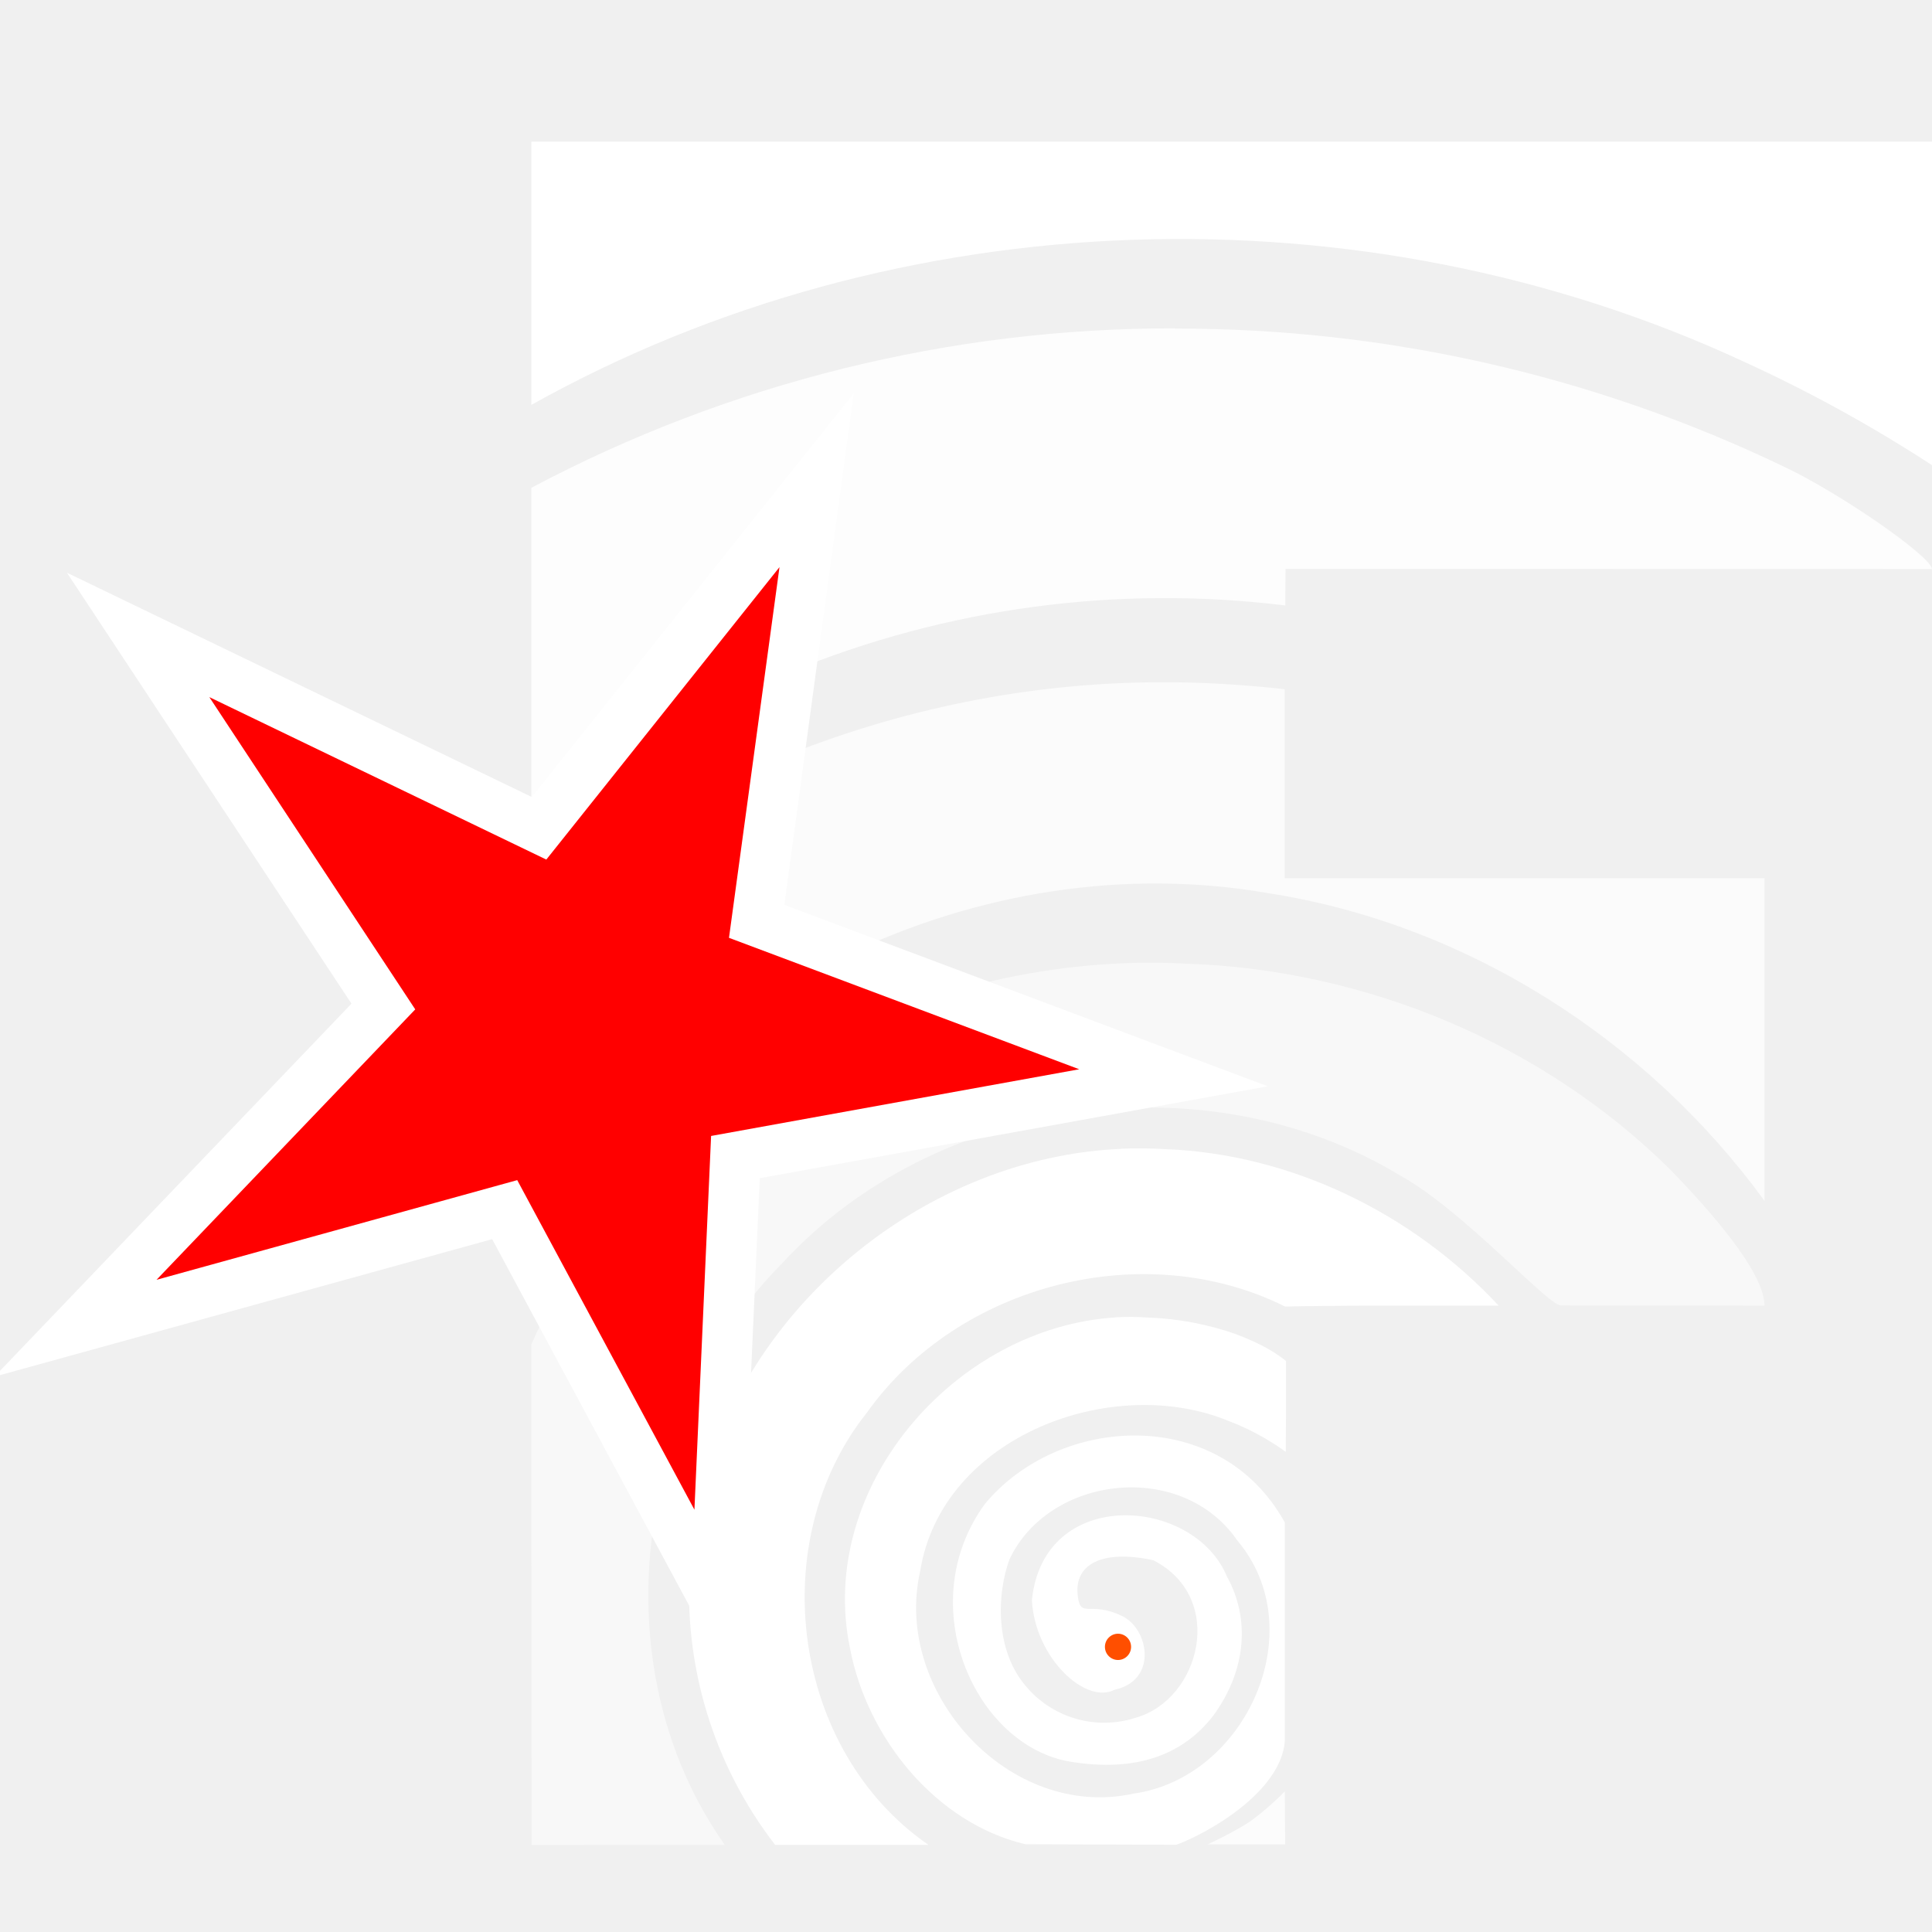
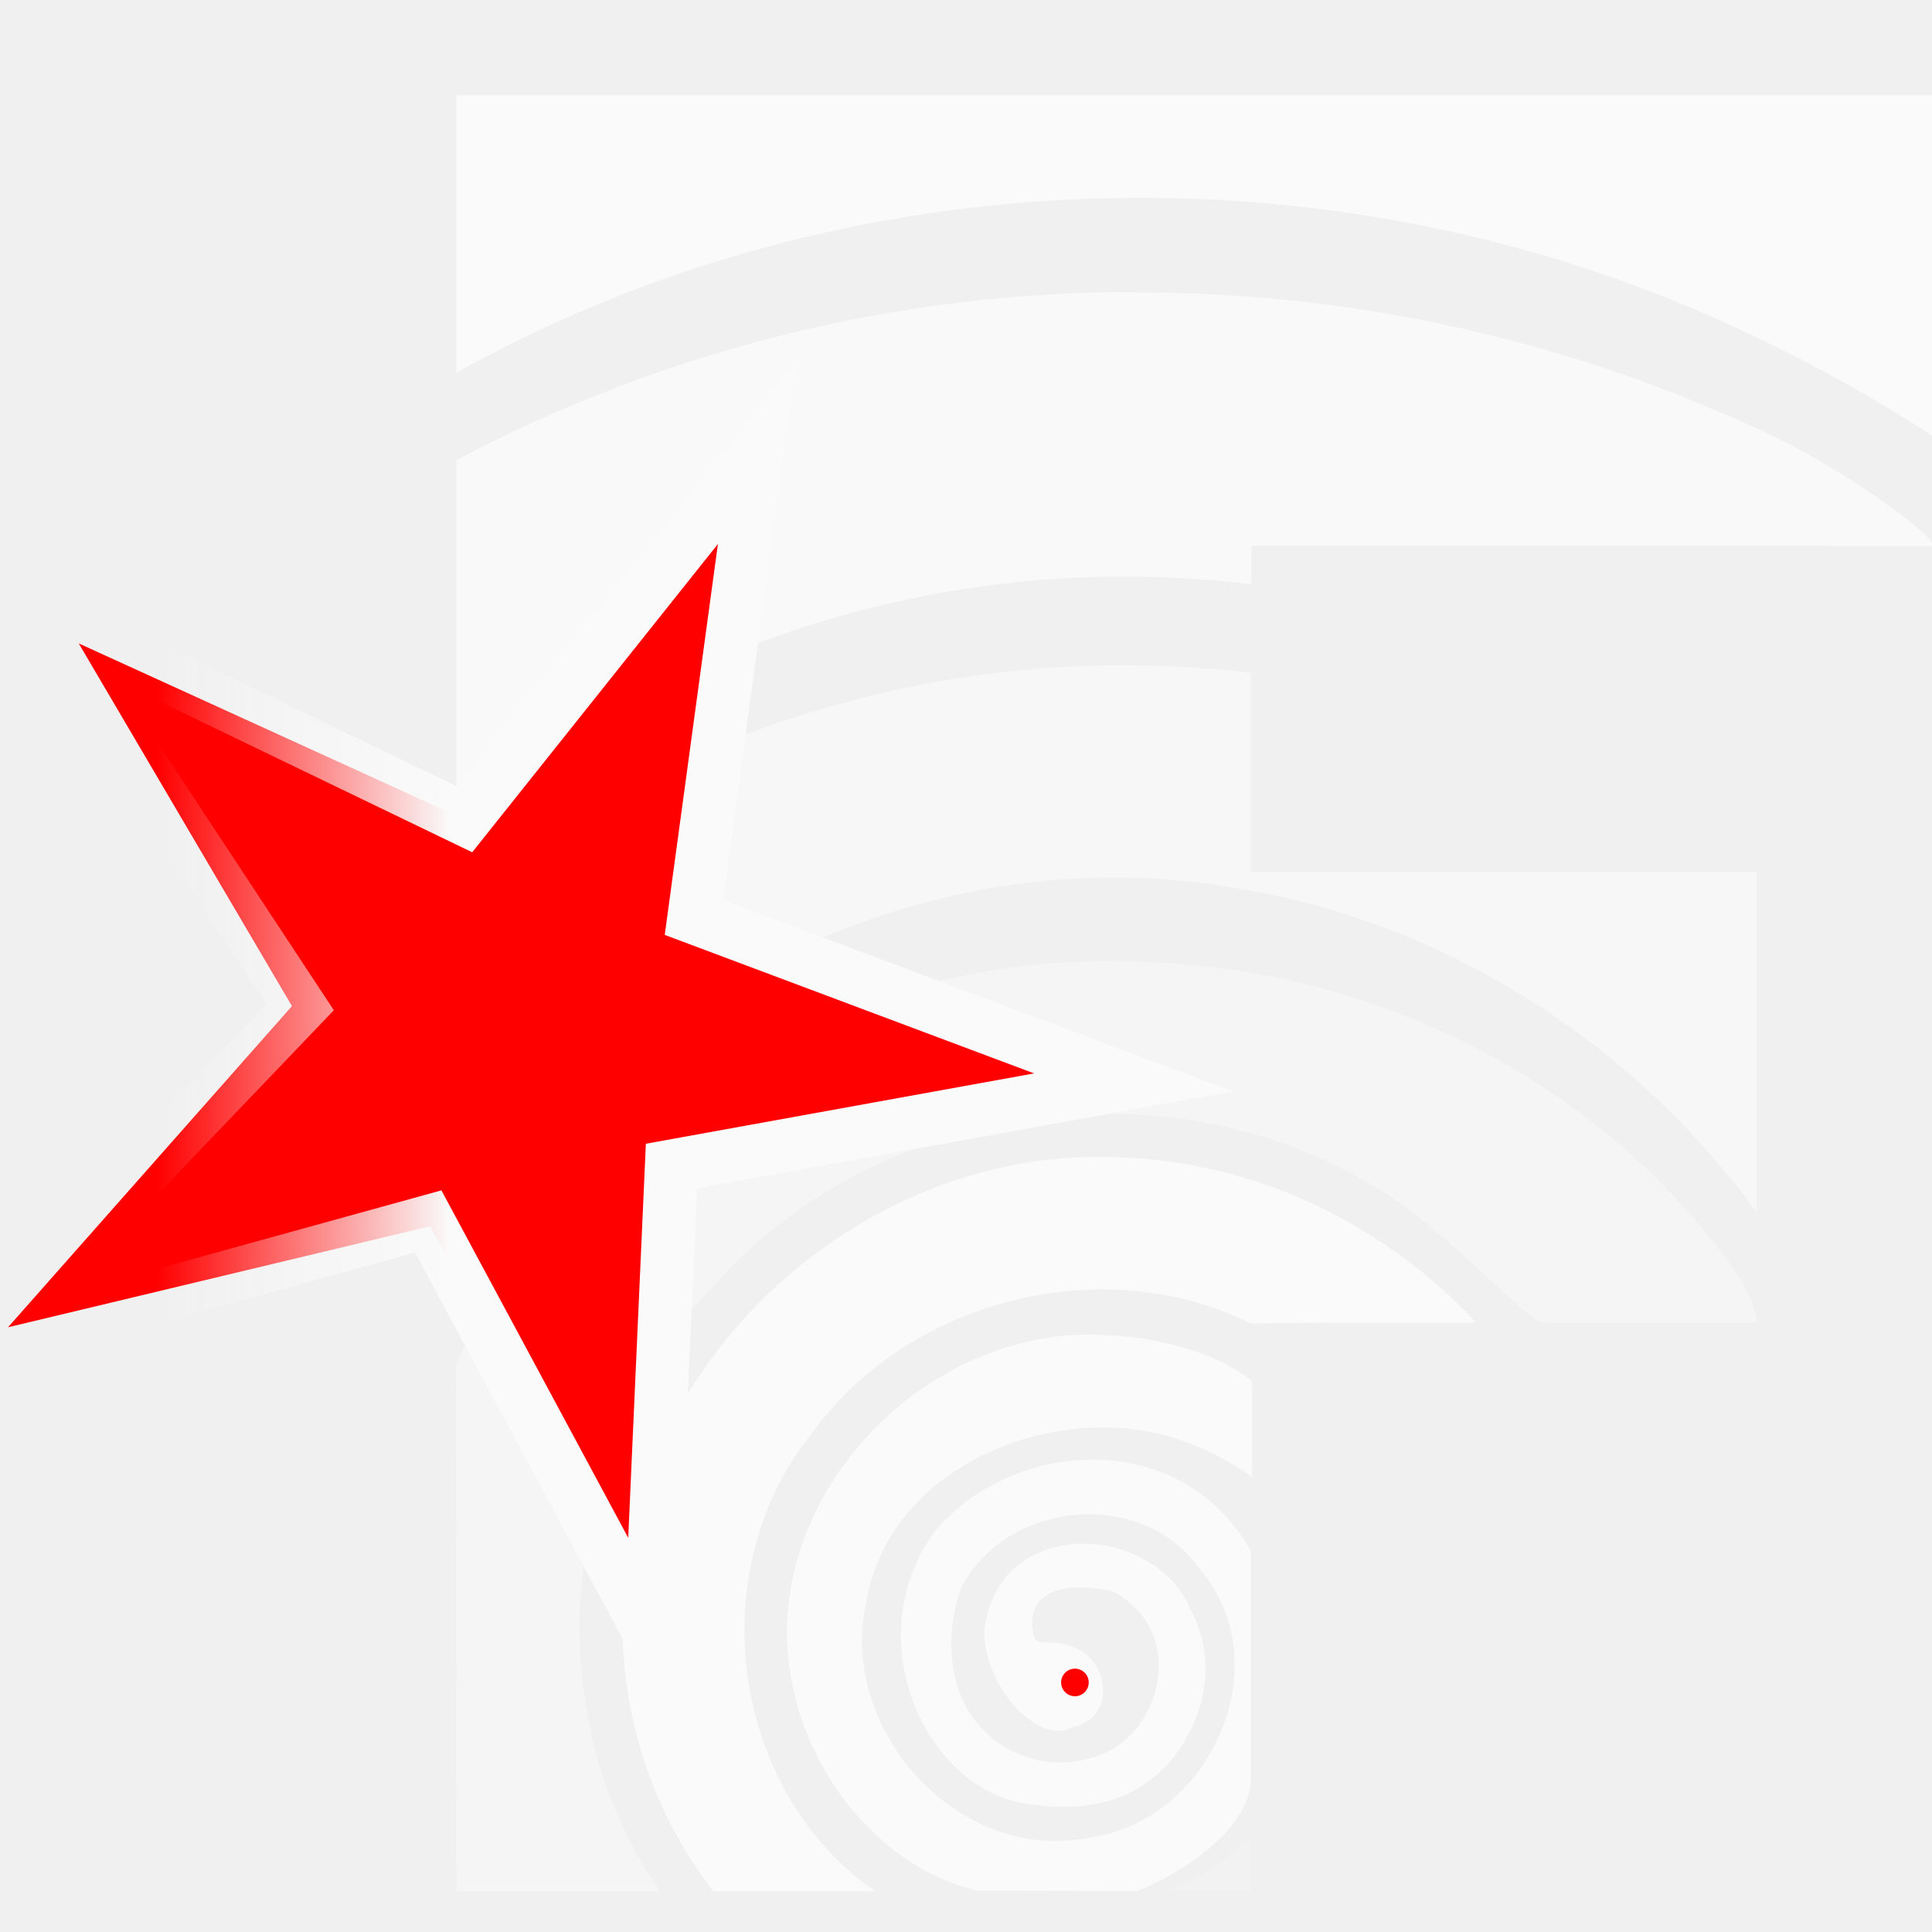
- <svg xmlns="http://www.w3.org/2000/svg" width="600" height="600" viewBox="0 0 158.75 158.75">
+ <svg xmlns="http://www.w3.org/2000/svg" xmlns:xlink="http://www.w3.org/1999/xlink" width="600" height="600" viewBox="0 0 158.75 158.75">
  <defs>
-     <linearGradient id="r">
-       <stop offset="0" stop-color="#9db6ff" />
-       <stop offset="1" stop-color="#9db6ff" stop-opacity=".49" />
+     <linearGradient id="a">
+       <stop offset="0" stop-color="#fafafa" />
+       <stop offset="1" stop-color="#fafafa" stop-opacity="0" />
    </linearGradient>
-     <linearGradient id="q">
-       <stop offset="0" stop-color="#abffe6" />
-       <stop offset="1" stop-color="#81ffda" stop-opacity=".51" />
-     </linearGradient>
-     <linearGradient id="p">
-       <stop offset="0" stop-color="#ffe9a8" />
-       <stop offset="1" stop-color="#ffe28d" stop-opacity=".49" />
-     </linearGradient>
-     <linearGradient id="o">
-       <stop offset="0" stop-color="#ffb4b4" />
-       <stop offset="1" stop-color="#ff9797" stop-opacity=".5" />
-     </linearGradient>
-     <linearGradient id="n">
-       <stop offset="0" stop-color="#ffaeef" />
-       <stop offset="1" stop-color="#ff81e7" stop-opacity=".46" />
-     </linearGradient>
-     <linearGradient id="m">
-       <stop offset="0" stop-color="#ffd887" />
-       <stop offset="1" stop-color="#ffd378" stop-opacity=".5" />
-     </linearGradient>
-     <linearGradient id="l">
-       <stop offset="0" stop-color="#fff3a5" />
-       <stop offset="1" stop-color="#fff3a5" stop-opacity=".48" />
-     </linearGradient>
-     <linearGradient id="k">
-       <stop offset="0" stop-color="#85ffe6" />
-       <stop offset="1" stop-color="#85ffe6" stop-opacity=".48" />
-     </linearGradient>
-     <linearGradient id="j">
-       <stop offset="0" stop-color="#c9ffd4" />
-       <stop offset="1" stop-color="#a9ffba" stop-opacity=".5" />
-     </linearGradient>
-     <linearGradient id="i">
-       <stop offset="0" stop-color="#0f0" />
-       <stop offset="1" stop-color="#0f0" stop-opacity="0" />
-     </linearGradient>
-     <linearGradient id="h">
-       <stop offset="0" stop-color="#00ffd0" />
-       <stop offset="1" stop-color="#00ffd0" stop-opacity="0" />
-     </linearGradient>
-     <linearGradient id="g">
-       <stop offset="0" stop-color="#ffe600" />
-       <stop offset="1" stop-color="#ffe600" stop-opacity="0" />
-     </linearGradient>
-     <linearGradient id="f">
-       <stop offset="0" stop-color="#ff00eb" />
-       <stop offset="1" stop-color="#ff00eb" stop-opacity="0" />
-     </linearGradient>
-     <linearGradient id="e">
-       <stop offset="0" stop-color="#ffa425" />
-       <stop offset="1" stop-color="#ffa425" stop-opacity="0" />
-     </linearGradient>
-     <linearGradient id="d">
-       <stop offset="0" stop-color="#00f" />
-       <stop offset="1" stop-color="#00f" stop-opacity="0" />
-     </linearGradient>
-     <linearGradient id="c">
-       <stop offset="0" stop-color="#00ffac" />
-       <stop offset="1" stop-color="#00ffac" stop-opacity="0" />
-     </linearGradient>
-     <linearGradient id="b">
-       <stop offset="0" stop-color="#ffeb00" />
-       <stop offset="1" stop-color="#ffeb00" stop-opacity="0" />
-     </linearGradient>
-     <linearGradient id="a">
-       <stop offset="0" stop-color="red" />
-       <stop offset="1" stop-color="red" stop-opacity="0" />
-     </linearGradient>
+     <linearGradient xlink:href="#a" id="b" x1="36.9" x2="12.91" y1="86.5" y2="86.5" gradientUnits="userSpaceOnUse" />
  </defs>
-   <path fill="red" stroke="#000" stroke-width=".26" d="m14.24 54.36 29.5 13.44L67.1 39.45l-4.93 36.26 34.26 12.85-36 6.52-2.65 34.66-16.15-29.97-32.9 7.87 22.12-25.02Z" />
-   <path fill="#fff" d="M105.57 147.2s-1.63 1.67-3.13 2.65c-1.64 1-3.22 1.7-3.22 1.7h6.38z" color="#000" font-family="Gill Sans Ultra Bold" font-size="44.68" font-weight="400" letter-spacing="0" opacity=".8" overflow="visible" paint-order="markers stroke fill" style="line-height:1.25;-inkscape-font-specification:&quot;Gill Sans Ultra Bold, Normal&quot;;font-variant-ligatures:normal;font-variant-position:normal;font-variant-caps:normal;font-variant-numeric:normal;font-variant-alternates:normal;font-variant-east-asian:normal;font-feature-settings:normal;font-variation-settings:normal;text-indent:0;text-align:start;text-decoration-line:none;text-decoration-style:solid;text-decoration-color:#000;text-transform:none;text-orientation:mixed;white-space:normal;shape-padding:0;shape-margin:0;inline-size:0;isolation:auto;mix-blend-mode:normal;solid-color:#000;solid-opacity:1" word-spacing="0" />
-   <path fill="#fff" d="M91.67 108.25c-13.15.81-24.64 13.93-21.81 27.27 1.42 7.3 7.03 14.28 14.4 16.02l12.41.04c2.74-1.02 8.58-4.4 8.9-8.5V125.1c-5.35-9.7-18.6-8.85-24.66-1.5-6 8.27-.8 19.87 7.06 21.16 5.43.88 9.26-.58 11.74-3.81 2.74-3.76 2.99-8 1.12-11.38-2.71-6.62-15.11-7.5-16.04 1.93.27 4.77 4.44 8.59 6.8 7.34 3.54-.75 2.84-4.99.6-6.06-2.64-1.27-3.4.27-3.63-1.64-.33-2.59 1.96-3.85 6.2-2.94 6.03 3.08 3.85 11.45-1.43 12.94a8.39 8.39 0 0 1-9.11-2.68c-2.45-2.93-2.33-7.49-1.26-10.36 3.28-6.88 14.13-8.16 18.7-1.53 6.23 7.35.73 19.51-8.52 20.81-10.19 2.23-19.8-8.32-17.53-18.28 1.77-11.1 15.86-16.33 25.44-12.3 2.02.75 3.84 1.93 4.6 2.5l.02-3.36v-4.11c-1.02-.8-2.04-1.4-4.1-2.2a24.4 24.4 0 0 0-7.25-1.37c-.89-.06-1.77-.07-2.65-.02z" color="#000" font-family="Gill Sans Ultra Bold" font-size="44.68" font-weight="400" letter-spacing="0" overflow="visible" paint-order="markers stroke fill" style="line-height:1.25;-inkscape-font-specification:&quot;Gill Sans Ultra Bold, Normal&quot;;font-variant-ligatures:normal;font-variant-position:normal;font-variant-caps:normal;font-variant-numeric:normal;font-variant-alternates:normal;font-variant-east-asian:normal;font-feature-settings:normal;font-variation-settings:normal;text-indent:0;text-align:start;text-decoration-line:none;text-decoration-style:solid;text-decoration-color:#000;text-transform:none;text-orientation:mixed;white-space:normal;shape-padding:0;shape-margin:0;inline-size:0;isolation:auto;mix-blend-mode:normal;solid-color:#000;solid-opacity:1" word-spacing="0" />
-   <path fill="#fff" d="M45.46 106.82a46.44 46.44 0 0 0-1.8 3.65l.02 41.13 6.78-.01h9.09c-5.88-8.34-7.48-18.87-5.43-28.66z" color="#000" font-family="Gill Sans Ultra Bold" font-size="44.68" font-weight="400" letter-spacing="0" opacity=".55" overflow="visible" paint-order="markers stroke fill" style="line-height:1.25;-inkscape-font-specification:&quot;Gill Sans Ultra Bold, Normal&quot;;font-variant-ligatures:normal;font-variant-position:normal;font-variant-caps:normal;font-variant-numeric:normal;font-variant-alternates:normal;font-variant-east-asian:normal;font-feature-settings:normal;font-variation-settings:normal;text-indent:0;text-align:start;text-decoration-line:none;text-decoration-style:solid;text-decoration-color:#000;text-transform:none;text-orientation:mixed;white-space:normal;shape-padding:0;shape-margin:0;inline-size:0;isolation:auto;mix-blend-mode:normal;solid-color:#000;solid-opacity:1" word-spacing="0" />
-   <path fill="#fff" d="M92.1 94.4c-14.04.62-27.14 10.03-32.66 22.81l-.65 14.41-2.02-3.76c-.02.25-.07.49-.08.74a33.92 33.92 0 0 0 7 22.99h12.6c-11.25-7.77-13.52-24.91-5.04-35.54 7.51-10.55 22.79-14.46 34.35-8.69 1.56-.05 4.4-.06 6.48-.08h11.06c-7.06-7.58-17.04-12.47-27.44-12.86-1.21-.07-2.4-.08-3.6-.03z" color="#000" font-family="Gill Sans Ultra Bold" font-size="44.68" font-weight="400" letter-spacing="0" overflow="visible" paint-order="markers stroke fill" style="line-height:1.25;-inkscape-font-specification:&quot;Gill Sans Ultra Bold, Normal&quot;;font-variant-ligatures:normal;font-variant-position:normal;font-variant-caps:normal;font-variant-numeric:normal;font-variant-alternates:normal;font-variant-east-asian:normal;font-feature-settings:normal;font-variation-settings:normal;text-indent:0;text-align:start;text-decoration-line:none;text-decoration-style:solid;text-decoration-color:#000;text-transform:none;text-orientation:mixed;white-space:normal;shape-padding:0;shape-margin:0;inline-size:0;isolation:auto;mix-blend-mode:normal;solid-color:#000;solid-opacity:1" word-spacing="0" />
-   <path fill="#fff" d="M93.27 79.12c-5.2.12-10.42.97-15.44 2.46l18.6 6.98-36 6.52-.64 14.23a35.9 35.9 0 0 1 4.47-5.5c12.65-13.75 34.84-16.87 50.83-7.2 5.2 2.9 12.1 10.66 13.17 10.66l16.73.01c-.04-2.86-4.68-8-7.67-11.1-10.54-10.46-25.13-16.53-39.94-17a56.13 56.13 0 0 0-4.1-.06z" color="#000" font-family="Gill Sans Ultra Bold" font-size="44.68" font-weight="400" letter-spacing="0" opacity=".55" overflow="visible" paint-order="markers stroke fill" style="line-height:1.25;-inkscape-font-specification:&quot;Gill Sans Ultra Bold, Normal&quot;;font-variant-ligatures:normal;font-variant-position:normal;font-variant-caps:normal;font-variant-numeric:normal;font-variant-alternates:normal;font-variant-east-asian:normal;font-feature-settings:normal;font-variation-settings:normal;text-indent:0;text-align:start;text-decoration-line:none;text-decoration-style:solid;text-decoration-color:#000;text-transform:none;text-orientation:mixed;white-space:normal;shape-padding:0;shape-margin:0;inline-size:0;isolation:auto;mix-blend-mode:normal;solid-color:#000;solid-opacity:1" word-spacing="0" />
-   <path fill="#fff" d="M95.3 56.06c-10.7.02-21.4 2.2-31.31 6.26L62.17 75.7l7.38 2.77c10.71-5.13 22.9-7.14 34.7-5.07 16.25 2.53 31.1 12.03 40.74 25.28V72.16h-39.43V56.63c-3.4-.38-6.83-.59-10.25-.57z" color="#000" font-family="Gill Sans Ultra Bold" font-size="44.68" font-weight="400" letter-spacing="0" opacity=".7" overflow="visible" paint-order="markers stroke fill" style="line-height:1.25;-inkscape-font-specification:&quot;Gill Sans Ultra Bold, Normal&quot;;font-variant-ligatures:normal;font-variant-position:normal;font-variant-caps:normal;font-variant-numeric:normal;font-variant-alternates:normal;font-variant-east-asian:normal;font-feature-settings:normal;font-variation-settings:normal;text-indent:0;text-align:start;text-decoration-line:none;text-decoration-style:solid;text-decoration-color:#000;text-transform:none;text-orientation:mixed;white-space:normal;shape-padding:0;shape-margin:0;inline-size:0;isolation:auto;mix-blend-mode:normal;solid-color:#000;solid-opacity:1" word-spacing="0" />
-   <path fill="#fff" d="M96.56 26.98a112.51 112.51 0 0 0-52.9 13.1v27.68l.08.04c.66-.54 1.33-1.05 2-1.56L67.1 39.45 64.96 55.2a81.16 81.16 0 0 1 40.65-5.45l.02-3 53.12.01c-.04-1.02-7.57-6.27-12.28-8.47A115.09 115.09 0 0 0 96.56 27z" color="#000" font-family="Gill Sans Ultra Bold" font-size="44.68" font-weight="400" letter-spacing="0" opacity=".85" overflow="visible" paint-order="markers stroke fill" style="line-height:1.25;-inkscape-font-specification:&quot;Gill Sans Ultra Bold, Normal&quot;;font-variant-ligatures:normal;font-variant-position:normal;font-variant-caps:normal;font-variant-numeric:normal;font-variant-alternates:normal;font-variant-east-asian:normal;font-feature-settings:normal;font-variation-settings:normal;text-indent:0;text-align:start;text-decoration-line:none;text-decoration-style:solid;text-decoration-color:#000;text-transform:none;text-orientation:mixed;white-space:normal;shape-padding:0;shape-margin:0;inline-size:0;isolation:auto;mix-blend-mode:normal;solid-color:#000;solid-opacity:1" word-spacing="0" />
-   <path fill="#fff" d="M43.66 11.64v21.63c30.2-16.9 68.33-18.1 99.68-3.53 5.34 2.44 10.49 5.28 15.41 8.48V11.64Z" color="#000" font-family="Gill Sans Ultra Bold" font-size="44.68" font-weight="400" letter-spacing="0" overflow="visible" paint-order="markers stroke fill" style="line-height:1.25;-inkscape-font-specification:&quot;Gill Sans Ultra Bold, Normal&quot;;font-variant-ligatures:normal;font-variant-position:normal;font-variant-caps:normal;font-variant-numeric:normal;font-variant-alternates:normal;font-variant-east-asian:normal;font-feature-settings:normal;font-variation-settings:normal;text-indent:0;text-align:start;text-decoration-line:none;text-decoration-style:solid;text-decoration-color:#000;text-transform:none;text-orientation:mixed;white-space:normal;shape-padding:0;shape-margin:0;inline-size:0;isolation:auto;mix-blend-mode:normal;solid-color:#000;solid-opacity:1" word-spacing="0" />
-   <path fill="#fff" fill-rule="evenodd" d="M70.15 32.32 43.7 65.49 5.5 47.06l23.38 35.41-29.34 30.65 40.9-11.3 20.09 37.37 1.9-42.38 41.74-7.55-7.01-2.63-32.71-12.28Zm-6.1 14.28L59.9 77.06l28.78 10.8-30.25 5.48-1.37 30.71L42.5 96.97l-29.64 8.19 21.26-22.22L17.2 57.28l27.69 13.35Z" color="#000" font-family="sans-serif" font-weight="400" overflow="visible" style="line-height:normal;font-variant-ligatures:normal;font-variant-position:normal;font-variant-caps:normal;font-variant-numeric:normal;font-variant-alternates:normal;font-variant-east-asian:normal;font-feature-settings:normal;font-variation-settings:normal;text-indent:0;text-align:start;text-decoration-line:none;text-decoration-style:solid;text-decoration-color:#000;text-transform:none;text-orientation:mixed;white-space:normal;shape-padding:0;shape-margin:0;inline-size:0;isolation:auto;mix-blend-mode:normal;solid-color:#000;solid-opacity:1" />
-   <path fill="#ff4f00" fill-rule="evenodd" d="M92.94 135.32a1.08 1.08 0 0 1-1.07 1.08 1.08 1.08 0 0 1-1.08-1.08 1.08 1.08 0 0 1 1.07-1.08 1.08 1.08 0 0 1 1.08 1.08" />
+   <path fill="red" d="m6.47 52.87 31.1 14.18 24.64-29.9-5.2 38.24 36.13 13.55-37.96 6.87-2.8 36.55-17.03-31.6-34.69 8.3 23.33-26.39Z" />
+   <path fill="#f2f2f2" d="M102.78 150.77s-1.72 1.76-3.3 2.8c-1.73 1.05-3.4 1.79-3.4 1.79h6.73z" color="#000" font-family="'Gill Sans Ultra Bold'" font-size="44.68" font-weight="400" letter-spacing="0" opacity=".8" overflow="visible" paint-order="markers stroke fill" style="line-height:1.25;-inkscape-font-specification:&quot;Gill Sans Ultra Bold, Normal&quot;;font-variant-ligatures:normal;font-variant-position:normal;font-variant-caps:normal;font-variant-numeric:normal;font-variant-alternates:normal;font-variant-east-asian:normal;font-feature-settings:normal;font-variation-settings:normal;text-indent:0;text-align:start;text-decoration-line:none;text-decoration-style:solid;text-decoration-color:#000;text-transform:none;text-orientation:mixed;white-space:normal;shape-padding:0;shape-margin:0;inline-size:0;isolation:auto;mix-blend-mode:normal;solid-color:#000;solid-opacity:1" word-spacing="0" />
+   <path fill="#fafafa" d="M88.12 109.7c-13.87.86-25.98 14.69-23 28.76 1.5 7.7 7.41 15.05 15.19 16.89l13.08.04c2.9-1.07 9.05-4.64 9.39-8.96v-18.96c-5.65-10.23-19.62-9.33-26-1.58-6.33 8.72-.85 20.95 7.44 22.31 5.72.93 9.76-.61 12.38-4.02 2.89-3.96 3.15-8.43 1.18-12-2.86-6.98-15.94-7.9-16.92 2.04.29 5.03 4.69 9.06 7.17 7.74 3.74-.8 3-5.26.64-6.4-2.79-1.33-3.59.3-3.83-1.72-.35-2.73 2.07-4.06 6.54-3.1 6.36 3.25 4.06 12.07-1.51 13.64a8.85 8.85 0 0 1-9.6-2.82c-2.59-3.1-2.46-7.9-1.34-10.93 3.46-7.25 14.9-8.6 19.72-1.61 6.57 7.75.77 20.57-8.98 21.94-10.75 2.35-20.88-8.77-18.49-19.27 1.87-11.7 16.73-17.22 26.83-12.97 2.13.79 4.05 2.03 4.85 2.63l.02-3.54v-4.33a15.24 15.24 0 0 0-4.32-2.32 25.73 25.73 0 0 0-7.65-1.45c-.94-.06-1.86-.07-2.8-.02z" color="#000" font-family="'Gill Sans Ultra Bold'" font-size="44.68" font-weight="400" letter-spacing="0" overflow="visible" paint-order="markers stroke fill" style="line-height:1.25;-inkscape-font-specification:&quot;Gill Sans Ultra Bold, Normal&quot;;font-variant-ligatures:normal;font-variant-position:normal;font-variant-caps:normal;font-variant-numeric:normal;font-variant-alternates:normal;font-variant-east-asian:normal;font-feature-settings:normal;font-variation-settings:normal;text-indent:0;text-align:start;text-decoration-line:none;text-decoration-style:solid;text-decoration-color:#000;text-transform:none;text-orientation:mixed;white-space:normal;shape-padding:0;shape-margin:0;inline-size:0;isolation:auto;mix-blend-mode:normal;solid-color:#000;solid-opacity:1" word-spacing="0" />
+   <path fill="#fafafa" d="M39.4 108.2a48.97 48.97 0 0 0-1.9 3.84l.01 43.37H54.25c-6.2-8.8-7.89-19.9-5.73-30.23z" color="#000" font-family="'Gill Sans Ultra Bold'" font-size="44.68" font-weight="400" letter-spacing="0" opacity=".55" overflow="visible" paint-order="markers stroke fill" style="line-height:1.25;-inkscape-font-specification:&quot;Gill Sans Ultra Bold, Normal&quot;;font-variant-ligatures:normal;font-variant-position:normal;font-variant-caps:normal;font-variant-numeric:normal;font-variant-alternates:normal;font-variant-east-asian:normal;font-feature-settings:normal;font-variation-settings:normal;text-indent:0;text-align:start;text-decoration-line:none;text-decoration-style:solid;text-decoration-color:#000;text-transform:none;text-orientation:mixed;white-space:normal;shape-padding:0;shape-margin:0;inline-size:0;isolation:auto;mix-blend-mode:normal;solid-color:#000;solid-opacity:1" word-spacing="0" />
+   <path fill="#fafafa" d="M88.57 95.1c-14.8.65-28.62 10.57-34.44 24.05l-.68 15.2-2.13-3.97c-.02.26-.08.52-.09.78a35.77 35.77 0 0 0 7.38 24.24h13.3c-11.87-8.2-14.27-26.26-5.32-37.47 7.92-11.13 24.03-15.25 36.22-9.17 1.64-.05 4.64-.06 6.83-.08h11.66c-7.44-8-17.96-13.15-28.93-13.56a38.01 38.01 0 0 0-3.8-.03Z" color="#000" font-family="'Gill Sans Ultra Bold'" font-size="44.68" font-weight="400" letter-spacing="0" overflow="visible" paint-order="markers stroke fill" style="line-height:1.25;-inkscape-font-specification:&quot;Gill Sans Ultra Bold, Normal&quot;;font-variant-ligatures:normal;font-variant-position:normal;font-variant-caps:normal;font-variant-numeric:normal;font-variant-alternates:normal;font-variant-east-asian:normal;font-feature-settings:normal;font-variation-settings:normal;text-indent:0;text-align:start;text-decoration-line:none;text-decoration-style:solid;text-decoration-color:#000;text-transform:none;text-orientation:mixed;white-space:normal;shape-padding:0;shape-margin:0;inline-size:0;isolation:auto;mix-blend-mode:normal;solid-color:#000;solid-opacity:1" word-spacing="0" />
+   <path fill="#fafafa" d="M89.8 78.98a62.48 62.48 0 0 0-16.27 2.6l19.6 7.36-37.95 6.87-.68 15a37.86 37.86 0 0 1 4.72-5.8c13.33-14.49 36.73-17.78 53.6-7.58 5.48 3.05 12.75 11.24 13.88 11.24h17.64c-.04-3-4.93-8.43-8.08-11.7-11.12-11.03-26.5-17.43-42.12-17.92a59.19 59.19 0 0 0-4.32-.07z" color="#000" font-family="'Gill Sans Ultra Bold'" font-size="44.68" font-weight="400" letter-spacing="0" opacity=".55" overflow="visible" paint-order="markers stroke fill" style="line-height:1.25;-inkscape-font-specification:&quot;Gill Sans Ultra Bold, Normal&quot;;font-variant-ligatures:normal;font-variant-position:normal;font-variant-caps:normal;font-variant-numeric:normal;font-variant-alternates:normal;font-variant-east-asian:normal;font-feature-settings:normal;font-variation-settings:normal;text-indent:0;text-align:start;text-decoration-line:none;text-decoration-style:solid;text-decoration-color:#000;text-transform:none;text-orientation:mixed;white-space:normal;shape-padding:0;shape-margin:0;inline-size:0;isolation:auto;mix-blend-mode:normal;solid-color:#000;solid-opacity:1" word-spacing="0" />
+   <path fill="#fafafa" d="M91.95 54.67a87.87 87.87 0 0 0-33.02 6.6l-1.92 14.1 7.78 2.93c11.3-5.41 24.15-7.53 36.6-5.35 17.13 2.67 32.79 12.69 42.95 26.66V71.64h-41.57V55.27c-3.59-.4-7.2-.62-10.81-.6Z" color="#000" font-family="'Gill Sans Ultra Bold'" font-size="44.68" font-weight="400" letter-spacing="0" opacity=".7" overflow="visible" paint-order="markers stroke fill" style="line-height:1.25;-inkscape-font-specification:&quot;Gill Sans Ultra Bold, Normal&quot;;font-variant-ligatures:normal;font-variant-position:normal;font-variant-caps:normal;font-variant-numeric:normal;font-variant-alternates:normal;font-variant-east-asian:normal;font-feature-settings:normal;font-variation-settings:normal;text-indent:0;text-align:start;text-decoration-line:none;text-decoration-style:solid;text-decoration-color:#000;text-transform:none;text-orientation:mixed;white-space:normal;shape-padding:0;shape-margin:0;inline-size:0;isolation:auto;mix-blend-mode:normal;solid-color:#000;solid-opacity:1" word-spacing="0" />
+   <path fill="#fafafa" d="M93.28 24a118.64 118.64 0 0 0-55.79 13.82V67l.09.05c.7-.57 1.4-1.11 2.1-1.65l22.53-28.25-2.26 16.61a85.58 85.58 0 0 1 42.87-5.75l.02-3.16 56.01.01c-.04-1.07-7.98-6.61-12.95-8.93a121.36 121.36 0 0 0-52.62-11.9Z" color="#000" font-family="'Gill Sans Ultra Bold'" font-size="44.68" font-weight="400" letter-spacing="0" opacity=".85" overflow="visible" paint-order="markers stroke fill" style="line-height:1.25;-inkscape-font-specification:&quot;Gill Sans Ultra Bold, Normal&quot;;font-variant-ligatures:normal;font-variant-position:normal;font-variant-caps:normal;font-variant-numeric:normal;font-variant-alternates:normal;font-variant-east-asian:normal;font-feature-settings:normal;font-variation-settings:normal;text-indent:0;text-align:start;text-decoration-line:none;text-decoration-style:solid;text-decoration-color:#000;text-transform:none;text-orientation:mixed;white-space:normal;shape-padding:0;shape-margin:0;inline-size:0;isolation:auto;mix-blend-mode:normal;solid-color:#000;solid-opacity:1" word-spacing="0" />
+   <path fill="#fafafa" d="M37.5 7.83v22.8c31.84-17.82 72.05-19.08 105.1-3.72a125.4 125.4 0 0 1 16.25 8.95V7.83Z" color="#000" font-family="'Gill Sans Ultra Bold'" font-size="44.68" font-weight="400" letter-spacing="0" overflow="visible" paint-order="markers stroke fill" style="line-height:1.25;-inkscape-font-specification:&quot;Gill Sans Ultra Bold, Normal&quot;;font-variant-ligatures:normal;font-variant-position:normal;font-variant-caps:normal;font-variant-numeric:normal;font-variant-alternates:normal;font-variant-east-asian:normal;font-feature-settings:normal;font-variation-settings:normal;text-indent:0;text-align:start;text-decoration-line:none;text-decoration-style:solid;text-decoration-color:#000;text-transform:none;text-orientation:mixed;white-space:normal;shape-padding:0;shape-margin:0;inline-size:0;isolation:auto;mix-blend-mode:normal;solid-color:#000;solid-opacity:1" word-spacing="0" />
+   <path fill="url(#b)" fill-rule="evenodd" d="m65.43 29.63-27.9 34.98-40.28-19.43 24.66 37.34-30.94 32.32 43.13-11.92 21.18 39.4 2-44.68 44.02-7.96-7.4-2.78-34.48-12.95ZM58.99 44.7l-4.37 32.12L84.97 88.2l-31.9 5.78-1.45 32.38-15.35-28.55-31.25 8.63 22.41-23.43L9.6 55.95l29.2 14.08Z" color="#000" font-family="sans-serif" font-weight="400" overflow="visible" style="line-height:normal;font-variant-ligatures:normal;font-variant-position:normal;font-variant-caps:normal;font-variant-numeric:normal;font-variant-alternates:normal;font-variant-east-asian:normal;font-feature-settings:normal;font-variation-settings:normal;text-indent:0;text-align:start;text-decoration-line:none;text-decoration-style:solid;text-decoration-color:#000;text-transform:none;text-orientation:mixed;white-space:normal;shape-padding:0;shape-margin:0;inline-size:0;isolation:auto;mix-blend-mode:normal;solid-color:#000;solid-opacity:1" />
+   <path fill="red" fill-rule="evenodd" d="M89.46 138.25a1.14 1.14 0 0 1-1.13 1.13 1.14 1.14 0 0 1-1.14-1.13 1.14 1.14 0 0 1 1.13-1.14 1.14 1.14 0 0 1 1.14 1.14" />
</svg>
